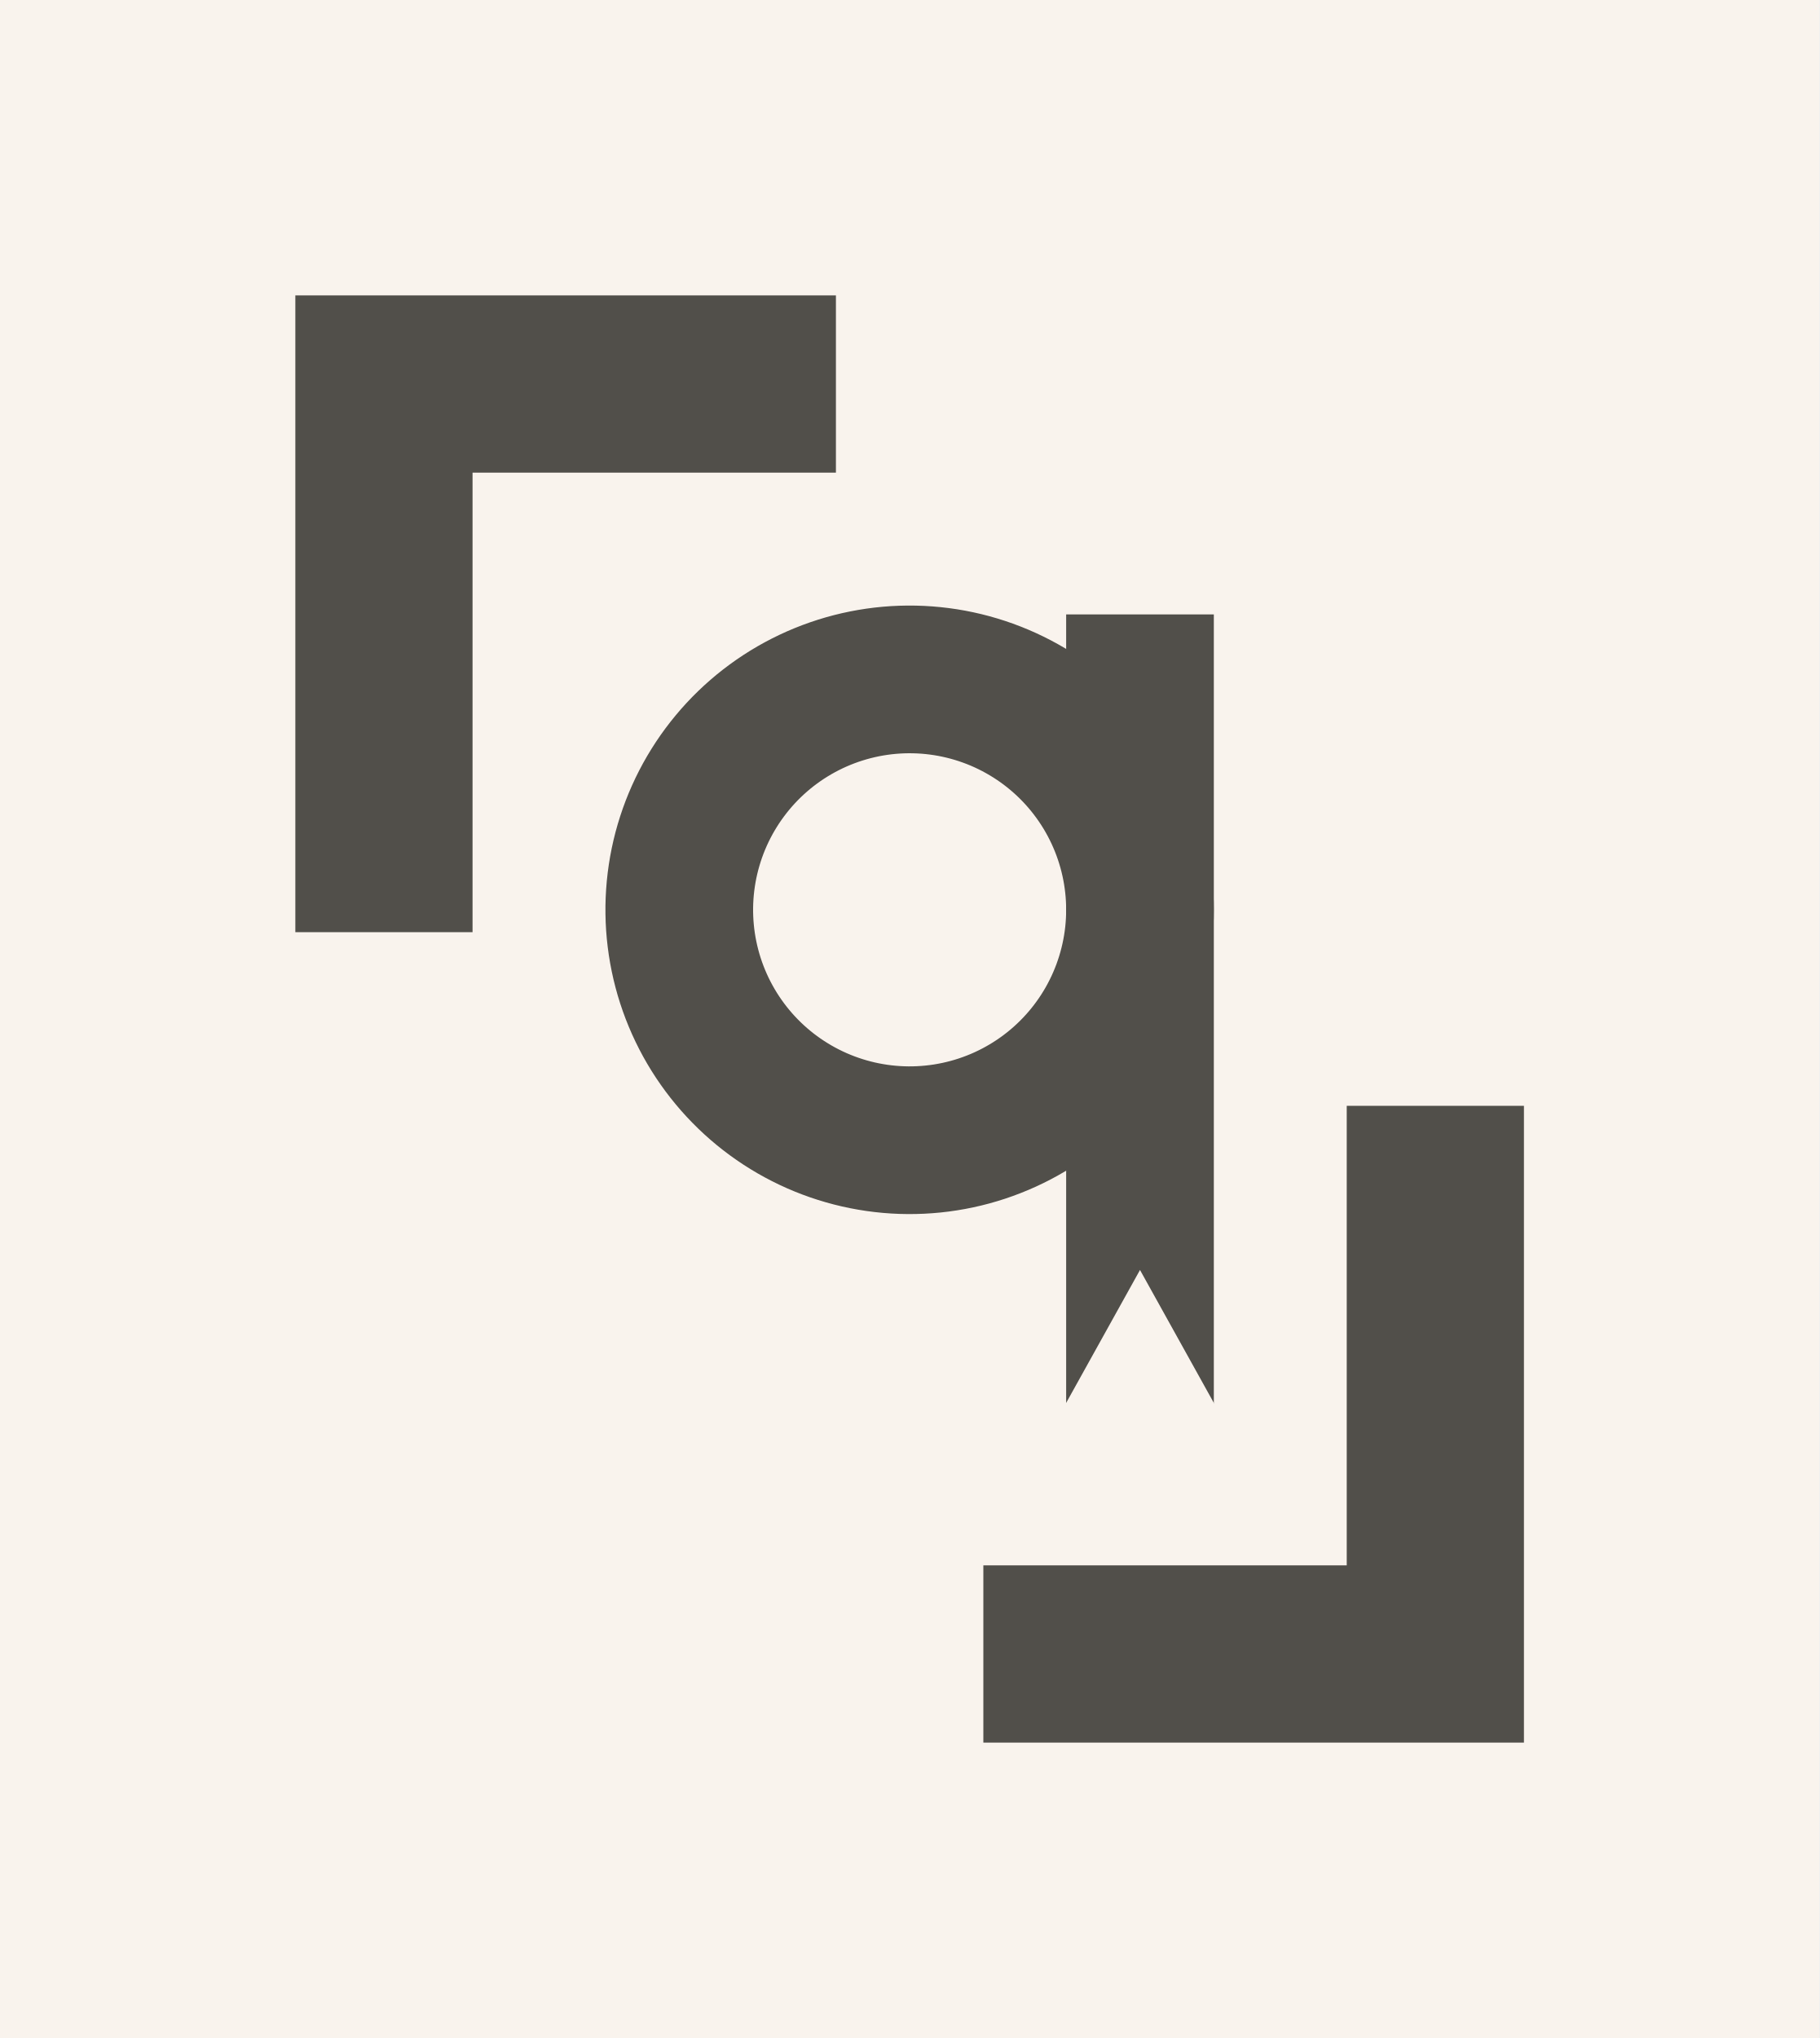
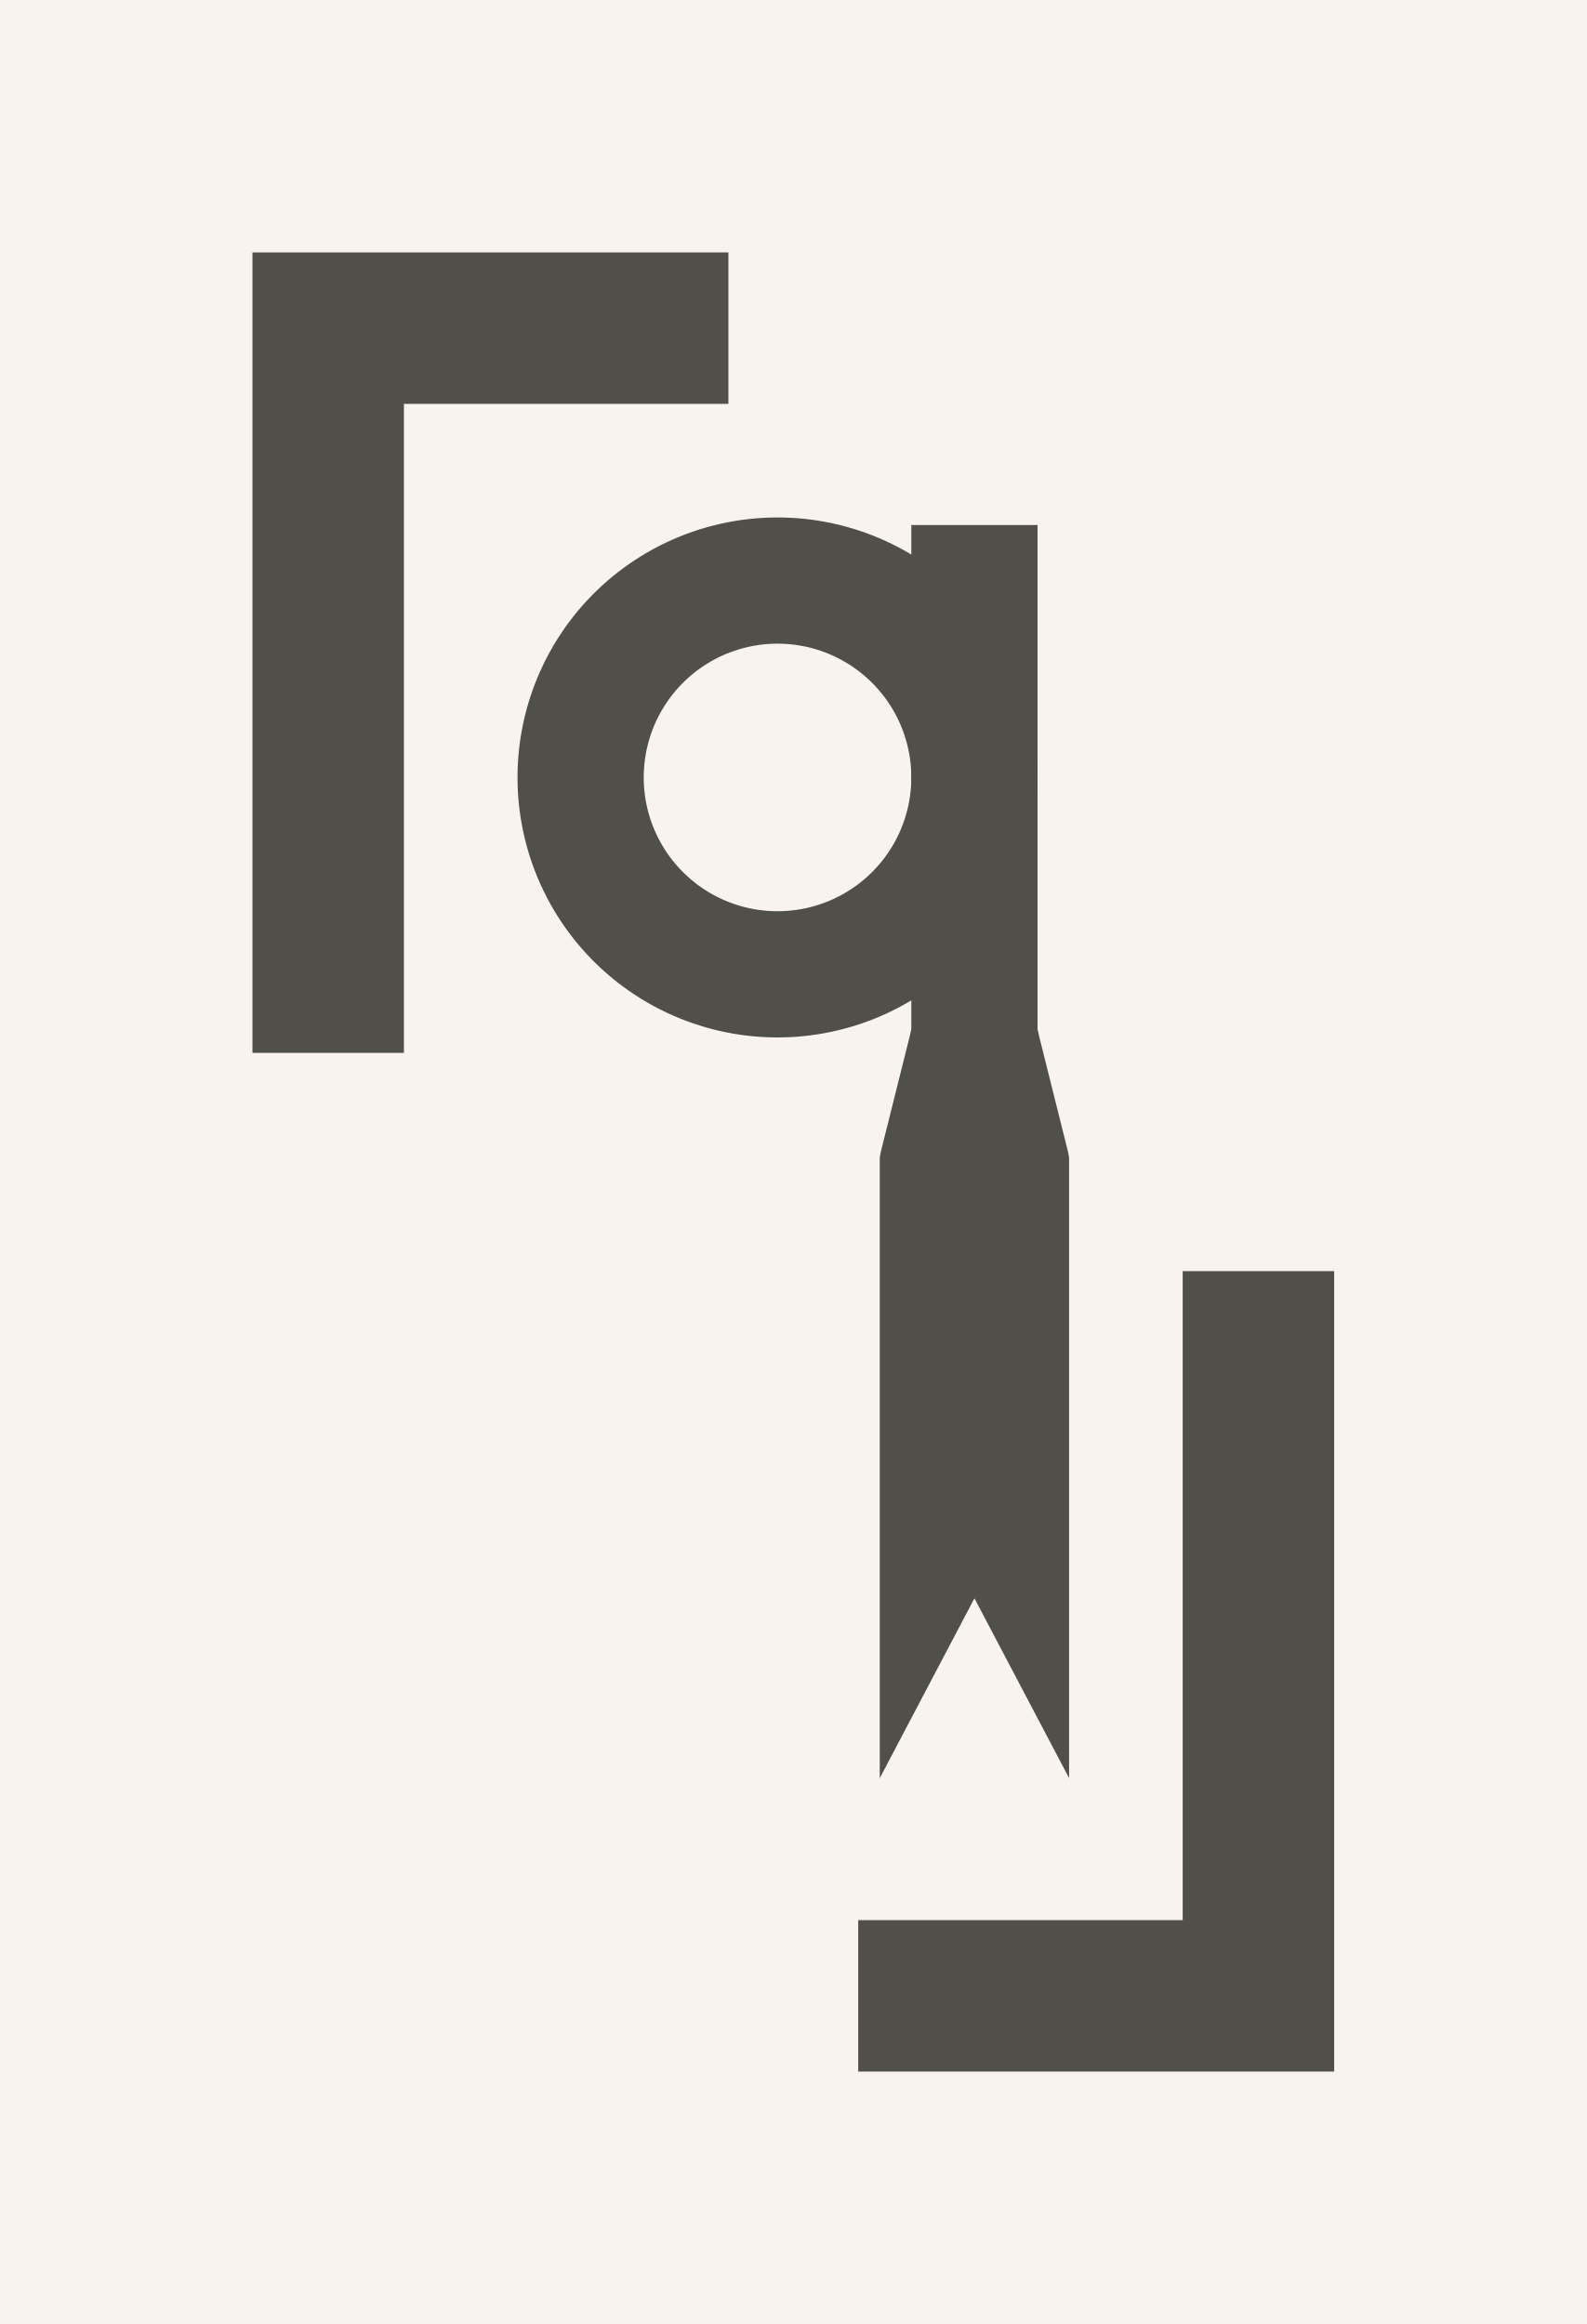
- <svg xmlns="http://www.w3.org/2000/svg" viewBox="0 0 160.158 179.379" fill="none">
-   <rect width="160.158" height="179.379" fill="#F9F3ED" />
+ <svg xmlns="http://www.w3.org/2000/svg" viewBox="0 0 163.408 239.379" fill="none">
+   <rect width="163.408" height="239.379" fill="#F9F3ED" />
  <g transform="translate(26,26)">
-     <path d="M0,0 H47.589 V15.6 H15.6 V56.047 H0 Z" fill="#514F4A" />
-     <path d="M108.158,127.379 H60.568 V111.779 H92.558 V71.332 H108.158 Z" fill="#514F4A" />
+     <path d="M0,0 H49.019 V15.6 H15.6 V82.447 H0 Z" fill="#514F4A" />
+     <path d="M111.408,187.379 H62.388 V171.779 H95.808 V104.932 H111.408 Z" fill="#514F4A" />
    <g transform="translate(27.3,27.3)">
      <g transform="translate(-5,52.779)">
        <g transform="translate(5,0)">
          <g transform="translate(-0.002,0)">
-             <mask id="tr4204" maskUnits="userSpaceOnUse" x="-38.998" y="-91.779" width="131.558" height="150.779">
-               <rect x="-38.998" y="-91.779" width="131.558" height="150.779" fill="#fff" />
-               <path d="M47.06,5.7 L56.81,23.25 L37.31,23.25 Z" fill="#000" />
+             <mask id="tr4204" maskUnits="userSpaceOnUse" x="-38.998" y="-91.779" width="131.558" height="210.779">
+               <rect x="-38.998" y="-91.779" width="131.558" height="210.779" fill="#fff" />
+               <path d="M47.06,58.55 L60.06,83.25 L34.06,83.25 Z" fill="#000" />
            </mask>
            <g mask="url(#tr4204)">
              <path d="M40.56,-25.999 L40.555,-25.625 L40.54,-25.251 L40.514,-24.877 L40.479,-24.504 L40.433,-24.132 L40.377,-23.761 L40.311,-23.392 L40.235,-23.025 L40.149,-22.66 L40.053,-22.298 L39.948,-21.938 L39.832,-21.582 L39.708,-21.228 L39.573,-20.879 L39.429,-20.533 L39.276,-20.191 L39.113,-19.853 L38.941,-19.52 L38.761,-19.191 L38.571,-18.868 L38.373,-18.55 L38.166,-18.238 L37.95,-17.931 L37.727,-17.63 L37.495,-17.335 L37.256,-17.047 L37.008,-16.766 L36.753,-16.491 L36.491,-16.223 L36.221,-15.963 L35.945,-15.71 L35.662,-15.464 L35.372,-15.227 L35.076,-14.997 L34.773,-14.775 L34.465,-14.562 L34.151,-14.357 L33.832,-14.161 L33.507,-13.974 L33.178,-13.795 L32.844,-13.626 L32.505,-13.465 L32.162,-13.314 L31.815,-13.173 L31.464,-13.041 L31.11,-12.918 L30.753,-12.805 L30.392,-12.702 L30.029,-12.609 L29.664,-12.525 L29.296,-12.452 L28.927,-12.388 L28.556,-12.335 L28.184,-12.292 L27.81,-12.259 L27.436,-12.236 L27.062,-12.223 L26.687,-12.22 L26.312,-12.228 L25.938,-12.246 L25.564,-12.274 L25.191,-12.312 L24.82,-12.36 L24.449,-12.419 L24.081,-12.487 L23.714,-12.565 L23.35,-12.654 L22.988,-12.752 L22.63,-12.86 L22.274,-12.978 L21.921,-13.105 L21.572,-13.242 L21.227,-13.388 L20.886,-13.544 L20.55,-13.709 L20.218,-13.883 L19.891,-14.066 L19.569,-14.258 L19.252,-14.458 L18.941,-14.667 L18.636,-14.884 L18.336,-15.11 L18.043,-15.344 L17.757,-15.585 L17.477,-15.834 L17.204,-16.091 L16.938,-16.355 L16.679,-16.627 L16.428,-16.905 L16.184,-17.19 L15.949,-17.481 L15.721,-17.779 L15.502,-18.083 L15.29,-18.392 L15.088,-18.707 L14.894,-19.028 L14.709,-19.354 L14.532,-19.685 L14.365,-20.02 L14.207,-20.36 L14.058,-20.704 L13.919,-21.052 L13.789,-21.404 L13.669,-21.759 L13.558,-22.117 L13.458,-22.478 L13.367,-22.841 L13.286,-23.207 L13.215,-23.575 L13.154,-23.945 L13.103,-24.316 L13.063,-24.689 L13.032,-25.063 L13.012,-25.437 L13.001,-25.811 L13.001,-26.186 L13.011,-26.561 L13.032,-26.935 L13.062,-27.309 L13.103,-27.681 L13.154,-28.053 L13.215,-28.422 L13.285,-28.79 L13.366,-29.156 L13.457,-29.52 L13.558,-29.881 L13.668,-30.239 L13.788,-30.594 L13.918,-30.946 L14.057,-31.294 L14.206,-31.638 L14.364,-31.978 L14.531,-32.313 L14.707,-32.644 L14.893,-32.97 L15.087,-33.29 L15.289,-33.606 L15.5,-33.915 L15.72,-34.219 L15.947,-34.517 L16.183,-34.809 L16.426,-35.093 L16.678,-35.372 L16.936,-35.643 L17.202,-35.907 L17.475,-36.164 L17.755,-36.413 L18.041,-36.655 L18.334,-36.889 L18.634,-37.114 L18.939,-37.332 L19.25,-37.541 L19.567,-37.741 L19.889,-37.933 L20.216,-38.116 L20.548,-38.29 L20.884,-38.455 L21.225,-38.611 L21.57,-38.757 L21.919,-38.894 L22.271,-39.022 L22.627,-39.139 L22.986,-39.247 L23.348,-39.346 L23.712,-39.434 L24.078,-39.513 L24.447,-39.581 L24.817,-39.639 L25.189,-39.688 L25.562,-39.726 L25.935,-39.754 L26.31,-39.772 L26.684,-39.78 L27.059,-39.777 L27.434,-39.764 L27.808,-39.742 L28.181,-39.709 L28.554,-39.665 L28.925,-39.612 L29.294,-39.549 L29.662,-39.475 L30.027,-39.392 L30.39,-39.299 L30.75,-39.196 L31.108,-39.083 L31.462,-38.96 L31.813,-38.828 L32.16,-38.687 L32.503,-38.536 L32.841,-38.375 L33.176,-38.206 L33.505,-38.027 L33.83,-37.84 L34.149,-37.644 L34.463,-37.439 L34.772,-37.226 L35.074,-37.005 L35.37,-36.775 L35.66,-36.537 L35.943,-36.292 L36.22,-36.039 L36.489,-35.778 L36.752,-35.511 L37.007,-35.236 L37.254,-34.955 L37.494,-34.666 L37.725,-34.372 L37.949,-34.071 L38.164,-33.764 L38.371,-33.452 L38.57,-33.134 L38.759,-32.811 L38.94,-32.482 L39.112,-32.149 L39.275,-31.812 L39.428,-31.47 L39.572,-31.124 L39.707,-30.774 L39.832,-30.421 L39.947,-30.064 L40.053,-29.704 L40.149,-29.342 L40.235,-28.977 L40.311,-28.61 L40.377,-28.241 L40.432,-27.871 L40.478,-27.499 L40.514,-27.126 L40.539,-26.752 L40.555,-26.378 Z M53.55,-26.732 L53.52,-27.461 L53.471,-28.187 L53.401,-28.912 L53.312,-29.635 L53.203,-30.356 L53.075,-31.073 L52.928,-31.786 L52.76,-32.495 L52.574,-33.199 L52.369,-33.898 L52.145,-34.591 L51.902,-35.277 L51.64,-35.957 L51.36,-36.63 L51.062,-37.294 L50.746,-37.95 L50.412,-38.598 L50.061,-39.236 L49.692,-39.864 L49.306,-40.482 L48.904,-41.089 L48.486,-41.685 L48.051,-42.27 L47.601,-42.842 L47.135,-43.402 L46.654,-43.949 L46.159,-44.483 L45.649,-45.003 L45.125,-45.51 L44.588,-46.001 L44.037,-46.478 L43.474,-46.94 L42.898,-47.386 L42.311,-47.817 L41.712,-48.231 L41.102,-48.629 L40.481,-49.01 L39.85,-49.374 L39.209,-49.721 L38.56,-50.05 L37.901,-50.362 L37.235,-50.655 L36.56,-50.93 L35.879,-51.187 L35.19,-51.425 L34.496,-51.644 L33.796,-51.845 L33.09,-52.026 L32.38,-52.188 L31.666,-52.331 L30.948,-52.454 L30.227,-52.557 L29.503,-52.641 L28.778,-52.705 L28.051,-52.75 L27.323,-52.774 L26.594,-52.779 L25.866,-52.764 L25.139,-52.73 L24.412,-52.675 L23.688,-52.601 L22.965,-52.507 L22.246,-52.393 L21.53,-52.26 L20.818,-52.108 L20.11,-51.936 L19.407,-51.745 L18.71,-51.535 L18.018,-51.306 L17.333,-51.058 L16.655,-50.792 L15.985,-50.508 L15.322,-50.205 L14.668,-49.884 L14.023,-49.546 L13.387,-49.191 L12.762,-48.818 L12.146,-48.428 L11.542,-48.022 L10.948,-47.599 L10.367,-47.161 L9.797,-46.707 L9.241,-46.237 L8.697,-45.753 L8.166,-45.253 L7.649,-44.74 L7.147,-44.213 L6.659,-43.672 L6.186,-43.118 L5.728,-42.552 L5.285,-41.973 L4.859,-41.383 L4.449,-40.781 L4.055,-40.168 L3.678,-39.545 L3.318,-38.912 L2.976,-38.269 L2.651,-37.617 L2.344,-36.956 L2.055,-36.288 L1.784,-35.612 L1.532,-34.928 L1.299,-34.238 L1.084,-33.542 L0.888,-32.841 L0.712,-32.134 L0.555,-31.423 L0.417,-30.708 L0.299,-29.989 L0.2,-29.267 L0.121,-28.543 L0.062,-27.817 L0.022,-27.09 L0.002,-26.362 L0.003,-25.633 L0.022,-24.905 L0.062,-24.178 L0.121,-23.452 L0.201,-22.728 L0.299,-22.006 L0.418,-21.288 L0.556,-20.573 L0.713,-19.861 L0.89,-19.155 L1.085,-18.453 L1.3,-17.757 L1.534,-17.067 L1.786,-16.384 L2.057,-15.708 L2.346,-15.039 L2.653,-14.379 L2.978,-13.727 L3.32,-13.084 L3.68,-12.451 L4.057,-11.828 L4.451,-11.215 L4.862,-10.613 L5.288,-10.023 L5.731,-9.444 L6.189,-8.878 L6.662,-8.324 L7.15,-7.784 L7.653,-7.257 L8.17,-6.743 L8.7,-6.244 L9.244,-5.76 L9.801,-5.29 L10.371,-4.836 L10.952,-4.398 L11.546,-3.975 L12.15,-3.569 L12.766,-3.18 L13.391,-2.807 L14.027,-2.452 L14.672,-2.113 L15.326,-1.793 L15.989,-1.49 L16.659,-1.206 L17.337,-0.94 L18.022,-0.692 L18.714,-0.464 L19.411,-0.254 L20.114,-0.063 L20.822,0.109 L21.534,0.261 L22.251,0.394 L22.97,0.508 L23.692,0.601 L24.417,0.676 L25.143,0.73 L25.871,0.765 L26.599,0.779 L27.327,0.774 L28.055,0.75 L28.782,0.705 L29.508,0.641 L30.231,0.557 L30.952,0.453 L31.67,0.33 L32.384,0.187 L33.095,0.025 L33.8,-0.156 L34.5,-0.357 L35.195,-0.576 L35.883,-0.815 L36.565,-1.072 L37.239,-1.347 L37.906,-1.64 L38.564,-1.952 L39.214,-2.281 L39.854,-2.628 L40.485,-2.992 L41.105,-3.374 L41.716,-3.772 L42.315,-4.186 L42.902,-4.617 L43.478,-5.063 L44.041,-5.525 L44.591,-6.002 L45.129,-6.494 L45.652,-7 L46.162,-7.52 L46.657,-8.054 L47.138,-8.601 L47.604,-9.161 L48.054,-9.734 L48.488,-10.318 L48.907,-10.915 L49.309,-11.522 L49.694,-12.14 L50.063,-12.768 L50.414,-13.406 L50.748,-14.054 L51.064,-14.71 L51.362,-15.375 L51.642,-16.047 L51.903,-16.727 L52.146,-17.414 L52.37,-18.107 L52.576,-18.806 L52.762,-19.51 L52.929,-20.219 L53.076,-20.932 L53.204,-21.649 L53.313,-22.369 L53.402,-23.092 L53.471,-23.817 L53.52,-24.544 L53.55,-25.272 L53.56,-26.001 Z" fill="#514F4A" fill-rule="evenodd" />
-               <path d="M40.56,-52 L40.56,-52 L40.56,-51.446 L40.56,-50.892 L40.56,-50.338 L40.56,-49.785 L40.56,-49.231 L40.56,-48.677 L40.56,-48.123 L40.56,-47.569 L40.56,-47.015 L40.56,-46.462 L40.56,-45.908 L40.56,-45.354 L40.56,-44.8 L40.56,-44.246 L40.56,-43.692 L40.56,-43.138 L40.56,-42.585 L40.56,-42.031 L40.56,-41.477 L40.56,-40.923 L40.56,-40.369 L40.56,-39.815 L40.56,-39.262 L40.56,-38.708 L40.56,-38.154 L40.56,-37.6 L40.56,-37.046 L40.56,-36.492 L40.56,-35.938 L40.56,-35.385 L40.56,-34.831 L40.56,-34.277 L40.56,-33.723 L40.56,-33.169 L40.56,-32.615 L40.56,-32.062 L40.56,-31.508 L40.56,-30.954 L40.56,-30.4 L40.56,-29.846 L40.56,-29.292 L40.56,-28.738 L40.56,-28.185 L40.56,-27.631 L40.56,-27.077 L40.56,-26.523 L40.56,-25.969 L40.56,-25.415 L40.56,-24.862 L40.56,-24.308 L40.56,-23.754 L40.56,-23.2 L40.56,-22.646 L40.56,-22.092 L40.56,-21.538 L40.56,-20.985 L40.56,-20.431 L40.56,-19.877 L40.56,-19.323 L40.56,-18.769 L40.56,-18.215 L40.56,-17.662 L40.56,-17.108 L40.56,-16.554 L40.56,-16 L40.56,-15.446 L40.56,-14.892 L40.56,-14.338 L40.56,-13.785 L40.56,-13.231 L40.56,-12.677 L40.56,-12.123 L40.56,-11.569 L40.56,-11.015 L40.56,-10.462 L40.56,-9.908 L40.56,-9.354 L40.56,-8.8 L40.56,-8.246 L40.56,-7.692 L40.56,-7.138 L40.56,-6.585 L40.56,-6.031 L40.56,-5.477 L40.56,-4.923 L40.56,-4.369 L40.56,-3.815 L40.56,-3.262 L40.56,-2.708 L40.56,-2.154 L40.56,-1.6 L40.56,-1.046 L40.56,-0.492 L40.56,0.062 L40.56,0.615 L40.56,1.169 L40.56,1.723 L40.56,2.277 L40.56,2.831 L40.56,3.385 L40.56,3.938 L40.56,4.492 L40.56,5.046 L40.56,5.6 L40.56,6.154 L40.56,6.708 L40.56,7.262 L40.56,7.815 L40.56,8.369 L40.56,8.923 L40.56,9.477 L40.56,10.031 L40.56,10.585 L40.56,11.138 L40.56,11.692 L40.56,12.246 L40.56,12.8 L40.56,13.354 L40.56,13.908 L40.56,14.462 L40.56,15.015 L40.56,15.569 L40.56,16.123 L40.56,16.677 L40.56,17.231 L40.56,17.785 L40.56,18.338 L40.56,18.892 L40.56,19.446 L40.56,20 L40.56,20 L53.56,20 L53.56,20 L53.56,19.446 L53.56,18.892 L53.56,18.338 L53.56,17.785 L53.56,17.231 L53.56,16.677 L53.56,16.123 L53.56,15.569 L53.56,15.015 L53.56,14.462 L53.56,13.908 L53.56,13.354 L53.56,12.8 L53.56,12.246 L53.56,11.692 L53.56,11.138 L53.56,10.585 L53.56,10.031 L53.56,9.477 L53.56,8.923 L53.56,8.369 L53.56,7.815 L53.56,7.262 L53.56,6.708 L53.56,6.154 L53.56,5.6 L53.56,5.046 L53.56,4.492 L53.56,3.938 L53.56,3.385 L53.56,2.831 L53.56,2.277 L53.56,1.723 L53.56,1.169 L53.56,0.615 L53.56,0.062 L53.56,-0.492 L53.56,-1.046 L53.56,-1.6 L53.56,-2.154 L53.56,-2.708 L53.56,-3.262 L53.56,-3.815 L53.56,-4.369 L53.56,-4.923 L53.56,-5.477 L53.56,-6.031 L53.56,-6.585 L53.56,-7.138 L53.56,-7.692 L53.56,-8.246 L53.56,-8.8 L53.56,-9.354 L53.56,-9.908 L53.56,-10.462 L53.56,-11.015 L53.56,-11.569 L53.56,-12.123 L53.56,-12.677 L53.56,-13.231 L53.56,-13.785 L53.56,-14.338 L53.56,-14.892 L53.56,-15.446 L53.56,-16 L53.56,-16.554 L53.56,-17.108 L53.56,-17.662 L53.56,-18.215 L53.56,-18.769 L53.56,-19.323 L53.56,-19.877 L53.56,-20.431 L53.56,-20.985 L53.56,-21.538 L53.56,-22.092 L53.56,-22.646 L53.56,-23.2 L53.56,-23.754 L53.56,-24.308 L53.56,-24.862 L53.56,-25.415 L53.56,-25.969 L53.56,-26.523 L53.56,-27.077 L53.56,-27.631 L53.56,-28.185 L53.56,-28.738 L53.56,-29.292 L53.56,-29.846 L53.56,-30.4 L53.56,-30.954 L53.56,-31.508 L53.56,-32.062 L53.56,-32.615 L53.56,-33.169 L53.56,-33.723 L53.56,-34.277 L53.56,-34.831 L53.56,-35.385 L53.56,-35.938 L53.56,-36.492 L53.56,-37.046 L53.56,-37.6 L53.56,-38.154 L53.56,-38.708 L53.56,-39.262 L53.56,-39.815 L53.56,-40.369 L53.56,-40.923 L53.56,-41.477 L53.56,-42.031 L53.56,-42.585 L53.56,-43.138 L53.56,-43.692 L53.56,-44.246 L53.56,-44.8 L53.56,-45.354 L53.56,-45.908 L53.56,-46.462 L53.56,-47.015 L53.56,-47.569 L53.56,-48.123 L53.56,-48.677 L53.56,-49.231 L53.56,-49.785 L53.56,-50.338 L53.56,-50.892 L53.56,-51.446 L53.56,-52 L53.56,-52 Z" fill="#514F4A" fill-rule="evenodd" />
+               <path d="M40.56,-52 L40.56,-52 L40.56,-51.448 L40.56,-50.895 L40.56,-50.343 L40.56,-49.791 L40.56,-49.238 L40.56,-48.686 L40.56,-48.134 L40.56,-47.582 L40.56,-47.029 L40.56,-46.477 L40.56,-45.925 L40.56,-45.372 L40.56,-44.82 L40.56,-44.268 L40.56,-43.715 L40.56,-43.163 L40.56,-42.611 L40.56,-42.059 L40.56,-41.506 L40.56,-40.954 L40.56,-40.402 L40.56,-39.849 L40.56,-39.297 L40.56,-38.745 L40.56,-38.192 L40.56,-37.64 L40.56,-37.088 L40.56,-36.536 L40.56,-35.983 L40.56,-35.431 L40.56,-34.879 L40.56,-34.326 L40.56,-33.774 L40.56,-33.222 L40.56,-32.669 L40.56,-32.117 L40.56,-31.565 L40.56,-31.013 L40.56,-30.46 L40.56,-29.908 L40.56,-29.356 L40.56,-28.803 L40.56,-28.251 L40.56,-27.699 L40.56,-27.146 L40.56,-26.594 L40.56,-26.042 L40.56,-25.49 L40.56,-24.937 L40.56,-24.385 L40.56,-23.833 L40.56,-23.28 L40.56,-22.728 L40.56,-22.176 L40.56,-21.623 L40.56,-21.071 L40.56,-20.519 L40.56,-19.967 L40.56,-19.414 L40.56,-18.862 L40.56,-18.31 L40.56,-17.757 L40.56,-17.205 L40.56,-16.653 L40.56,-16.1 L40.56,-15.548 L40.56,-14.996 L40.56,-14.444 L40.56,-13.891 L40.56,-13.339 L40.56,-12.787 L40.56,-12.234 L40.56,-11.682 L40.56,-11.13 L40.56,-10.577 L40.56,-10.025 L40.56,-9.473 L40.56,-8.921 L40.56,-8.368 L40.56,-7.816 L40.56,-7.264 L40.56,-6.711 L40.56,-6.159 L40.56,-5.607 L40.56,-5.054 L40.56,-4.502 L40.56,-3.95 L40.56,-3.397 L40.56,-2.845 L40.56,-2.293 L40.56,-1.741 L40.56,-1.188 L40.56,-0.636 L40.56,-0.084 L40.443,0.469 L40.305,1.021 L40.167,1.573 L40.029,2.126 L39.891,2.678 L39.752,3.23 L39.614,3.782 L39.476,4.335 L39.338,4.887 L39.2,5.439 L39.062,5.992 L38.924,6.544 L38.786,7.096 L38.648,7.649 L38.51,8.201 L38.372,8.753 L38.234,9.305 L38.096,9.858 L37.957,10.41 L37.819,10.962 L37.681,11.515 L37.543,12.067 L37.405,12.619 L37.31,13.172 L37.31,13.724 L37.31,14.276 L37.31,14.828 L37.31,15.381 L37.31,15.933 L37.31,16.485 L37.31,17.038 L37.31,17.59 L37.31,18.142 L37.31,18.695 L37.31,19.247 L37.31,19.799 L37.31,20.351 L37.31,20.904 L37.31,21.456 L37.31,22.008 L37.31,22.561 L37.31,23.113 L37.31,23.665 L37.31,24.218 L37.31,24.77 L37.31,25.322 L37.31,25.874 L37.31,26.427 L37.31,26.979 L37.31,27.531 L37.31,28.084 L37.31,28.636 L37.31,29.188 L37.31,29.741 L37.31,30.293 L37.31,30.845 L37.31,31.397 L37.31,31.95 L37.31,32.502 L37.31,33.054 L37.31,33.607 L37.31,34.159 L37.31,34.711 L37.31,35.264 L37.31,35.816 L37.31,36.368 L37.31,36.921 L37.31,37.473 L37.31,38.025 L37.31,38.577 L37.31,39.13 L37.31,39.682 L37.31,40.234 L37.31,40.787 L37.31,41.339 L37.31,41.891 L37.31,42.444 L37.31,42.996 L37.31,43.548 L37.31,44.1 L37.31,44.653 L37.31,45.205 L37.31,45.757 L37.31,46.31 L37.31,46.862 L37.31,47.414 L37.31,47.967 L37.31,48.519 L37.31,49.071 L37.31,49.623 L37.31,50.176 L37.31,50.728 L37.31,51.28 L37.31,51.833 L37.31,52.385 L37.31,52.937 L37.31,53.49 L37.31,54.042 L37.31,54.594 L37.31,55.146 L37.31,55.699 L37.31,56.251 L37.31,56.803 L37.31,57.356 L37.31,57.908 L37.31,58.46 L37.31,59.013 L37.31,59.565 L37.31,60.117 L37.31,60.669 L37.31,61.222 L37.31,61.774 L37.31,62.326 L37.31,62.879 L37.31,63.431 L37.31,63.983 L37.31,64.536 L37.31,65.088 L37.31,65.64 L37.31,66.192 L37.31,66.745 L37.31,67.297 L37.31,67.849 L37.31,68.402 L37.31,68.954 L37.31,69.506 L37.31,70.059 L37.31,70.611 L37.31,71.163 L37.31,71.715 L37.31,72.268 L37.31,72.82 L37.31,73.372 L37.31,73.925 L37.31,74.477 L37.31,75.029 L37.31,75.582 L37.31,76.134 L37.31,76.686 L37.31,77.238 L37.31,77.791 L37.31,78.343 L37.31,78.895 L37.31,79.448 L37.31,80 L37.31,80 L56.81,80 L56.81,80 L56.81,79.448 L56.81,78.895 L56.81,78.343 L56.81,77.791 L56.81,77.238 L56.81,76.686 L56.81,76.134 L56.81,75.582 L56.81,75.029 L56.81,74.477 L56.81,73.925 L56.81,73.372 L56.81,72.82 L56.81,72.268 L56.81,71.715 L56.81,71.163 L56.81,70.611 L56.81,70.059 L56.81,69.506 L56.81,68.954 L56.81,68.402 L56.81,67.849 L56.81,67.297 L56.81,66.745 L56.81,66.192 L56.81,65.64 L56.81,65.088 L56.81,64.536 L56.81,63.983 L56.81,63.431 L56.81,62.879 L56.81,62.326 L56.81,61.774 L56.81,61.222 L56.81,60.669 L56.81,60.117 L56.81,59.565 L56.81,59.013 L56.81,58.46 L56.81,57.908 L56.81,57.356 L56.81,56.803 L56.81,56.251 L56.81,55.699 L56.81,55.146 L56.81,54.594 L56.81,54.042 L56.81,53.49 L56.81,52.937 L56.81,52.385 L56.81,51.833 L56.81,51.28 L56.81,50.728 L56.81,50.176 L56.81,49.623 L56.81,49.071 L56.81,48.519 L56.81,47.967 L56.81,47.414 L56.81,46.862 L56.81,46.31 L56.81,45.757 L56.81,45.205 L56.81,44.653 L56.81,44.1 L56.81,43.548 L56.81,42.996 L56.81,42.444 L56.81,41.891 L56.81,41.339 L56.81,40.787 L56.81,40.234 L56.81,39.682 L56.81,39.13 L56.81,38.577 L56.81,38.025 L56.81,37.473 L56.81,36.921 L56.81,36.368 L56.81,35.816 L56.81,35.264 L56.81,34.711 L56.81,34.159 L56.81,33.607 L56.81,33.054 L56.81,32.502 L56.81,31.95 L56.81,31.397 L56.81,30.845 L56.81,30.293 L56.81,29.741 L56.81,29.188 L56.81,28.636 L56.81,28.084 L56.81,27.531 L56.81,26.979 L56.81,26.427 L56.81,25.874 L56.81,25.322 L56.81,24.77 L56.81,24.218 L56.81,23.665 L56.81,23.113 L56.81,22.561 L56.81,22.008 L56.81,21.456 L56.81,20.904 L56.81,20.351 L56.81,19.799 L56.81,19.247 L56.81,18.695 L56.81,18.142 L56.81,17.59 L56.81,17.038 L56.81,16.485 L56.81,15.933 L56.81,15.381 L56.81,14.828 L56.81,14.276 L56.81,13.724 L56.81,13.172 L56.715,12.619 L56.577,12.067 L56.439,11.515 L56.301,10.962 L56.163,10.41 L56.024,9.858 L55.886,9.305 L55.748,8.753 L55.61,8.201 L55.472,7.649 L55.334,7.096 L55.196,6.544 L55.058,5.992 L54.92,5.439 L54.782,4.887 L54.644,4.335 L54.506,3.782 L54.368,3.23 L54.229,2.678 L54.091,2.126 L53.953,1.573 L53.815,1.021 L53.677,0.469 L53.56,-0.084 L53.56,-0.636 L53.56,-1.188 L53.56,-1.741 L53.56,-2.293 L53.56,-2.845 L53.56,-3.397 L53.56,-3.95 L53.56,-4.502 L53.56,-5.054 L53.56,-5.607 L53.56,-6.159 L53.56,-6.711 L53.56,-7.264 L53.56,-7.816 L53.56,-8.368 L53.56,-8.921 L53.56,-9.473 L53.56,-10.025 L53.56,-10.577 L53.56,-11.13 L53.56,-11.682 L53.56,-12.234 L53.56,-12.787 L53.56,-13.339 L53.56,-13.891 L53.56,-14.444 L53.56,-14.996 L53.56,-15.548 L53.56,-16.1 L53.56,-16.653 L53.56,-17.205 L53.56,-17.757 L53.56,-18.31 L53.56,-18.862 L53.56,-19.414 L53.56,-19.967 L53.56,-20.519 L53.56,-21.071 L53.56,-21.623 L53.56,-22.176 L53.56,-22.728 L53.56,-23.28 L53.56,-23.833 L53.56,-24.385 L53.56,-24.937 L53.56,-25.49 L53.56,-26.042 L53.56,-26.594 L53.56,-27.146 L53.56,-27.699 L53.56,-28.251 L53.56,-28.803 L53.56,-29.356 L53.56,-29.908 L53.56,-30.46 L53.56,-31.013 L53.56,-31.565 L53.56,-32.117 L53.56,-32.669 L53.56,-33.222 L53.56,-33.774 L53.56,-34.326 L53.56,-34.879 L53.56,-35.431 L53.56,-35.983 L53.56,-36.536 L53.56,-37.088 L53.56,-37.64 L53.56,-38.192 L53.56,-38.745 L53.56,-39.297 L53.56,-39.849 L53.56,-40.402 L53.56,-40.954 L53.56,-41.506 L53.56,-42.059 L53.56,-42.611 L53.56,-43.163 L53.56,-43.715 L53.56,-44.268 L53.56,-44.82 L53.56,-45.372 L53.56,-45.925 L53.56,-46.477 L53.56,-47.029 L53.56,-47.582 L53.56,-48.134 L53.56,-48.686 L53.56,-49.238 L53.56,-49.791 L53.56,-50.343 L53.56,-50.895 L53.56,-51.448 L53.56,-52 L53.56,-52 Z" fill="#514F4A" fill-rule="evenodd" />
            </g>
          </g>
        </g>
      </g>
    </g>
  </g>
</svg>
